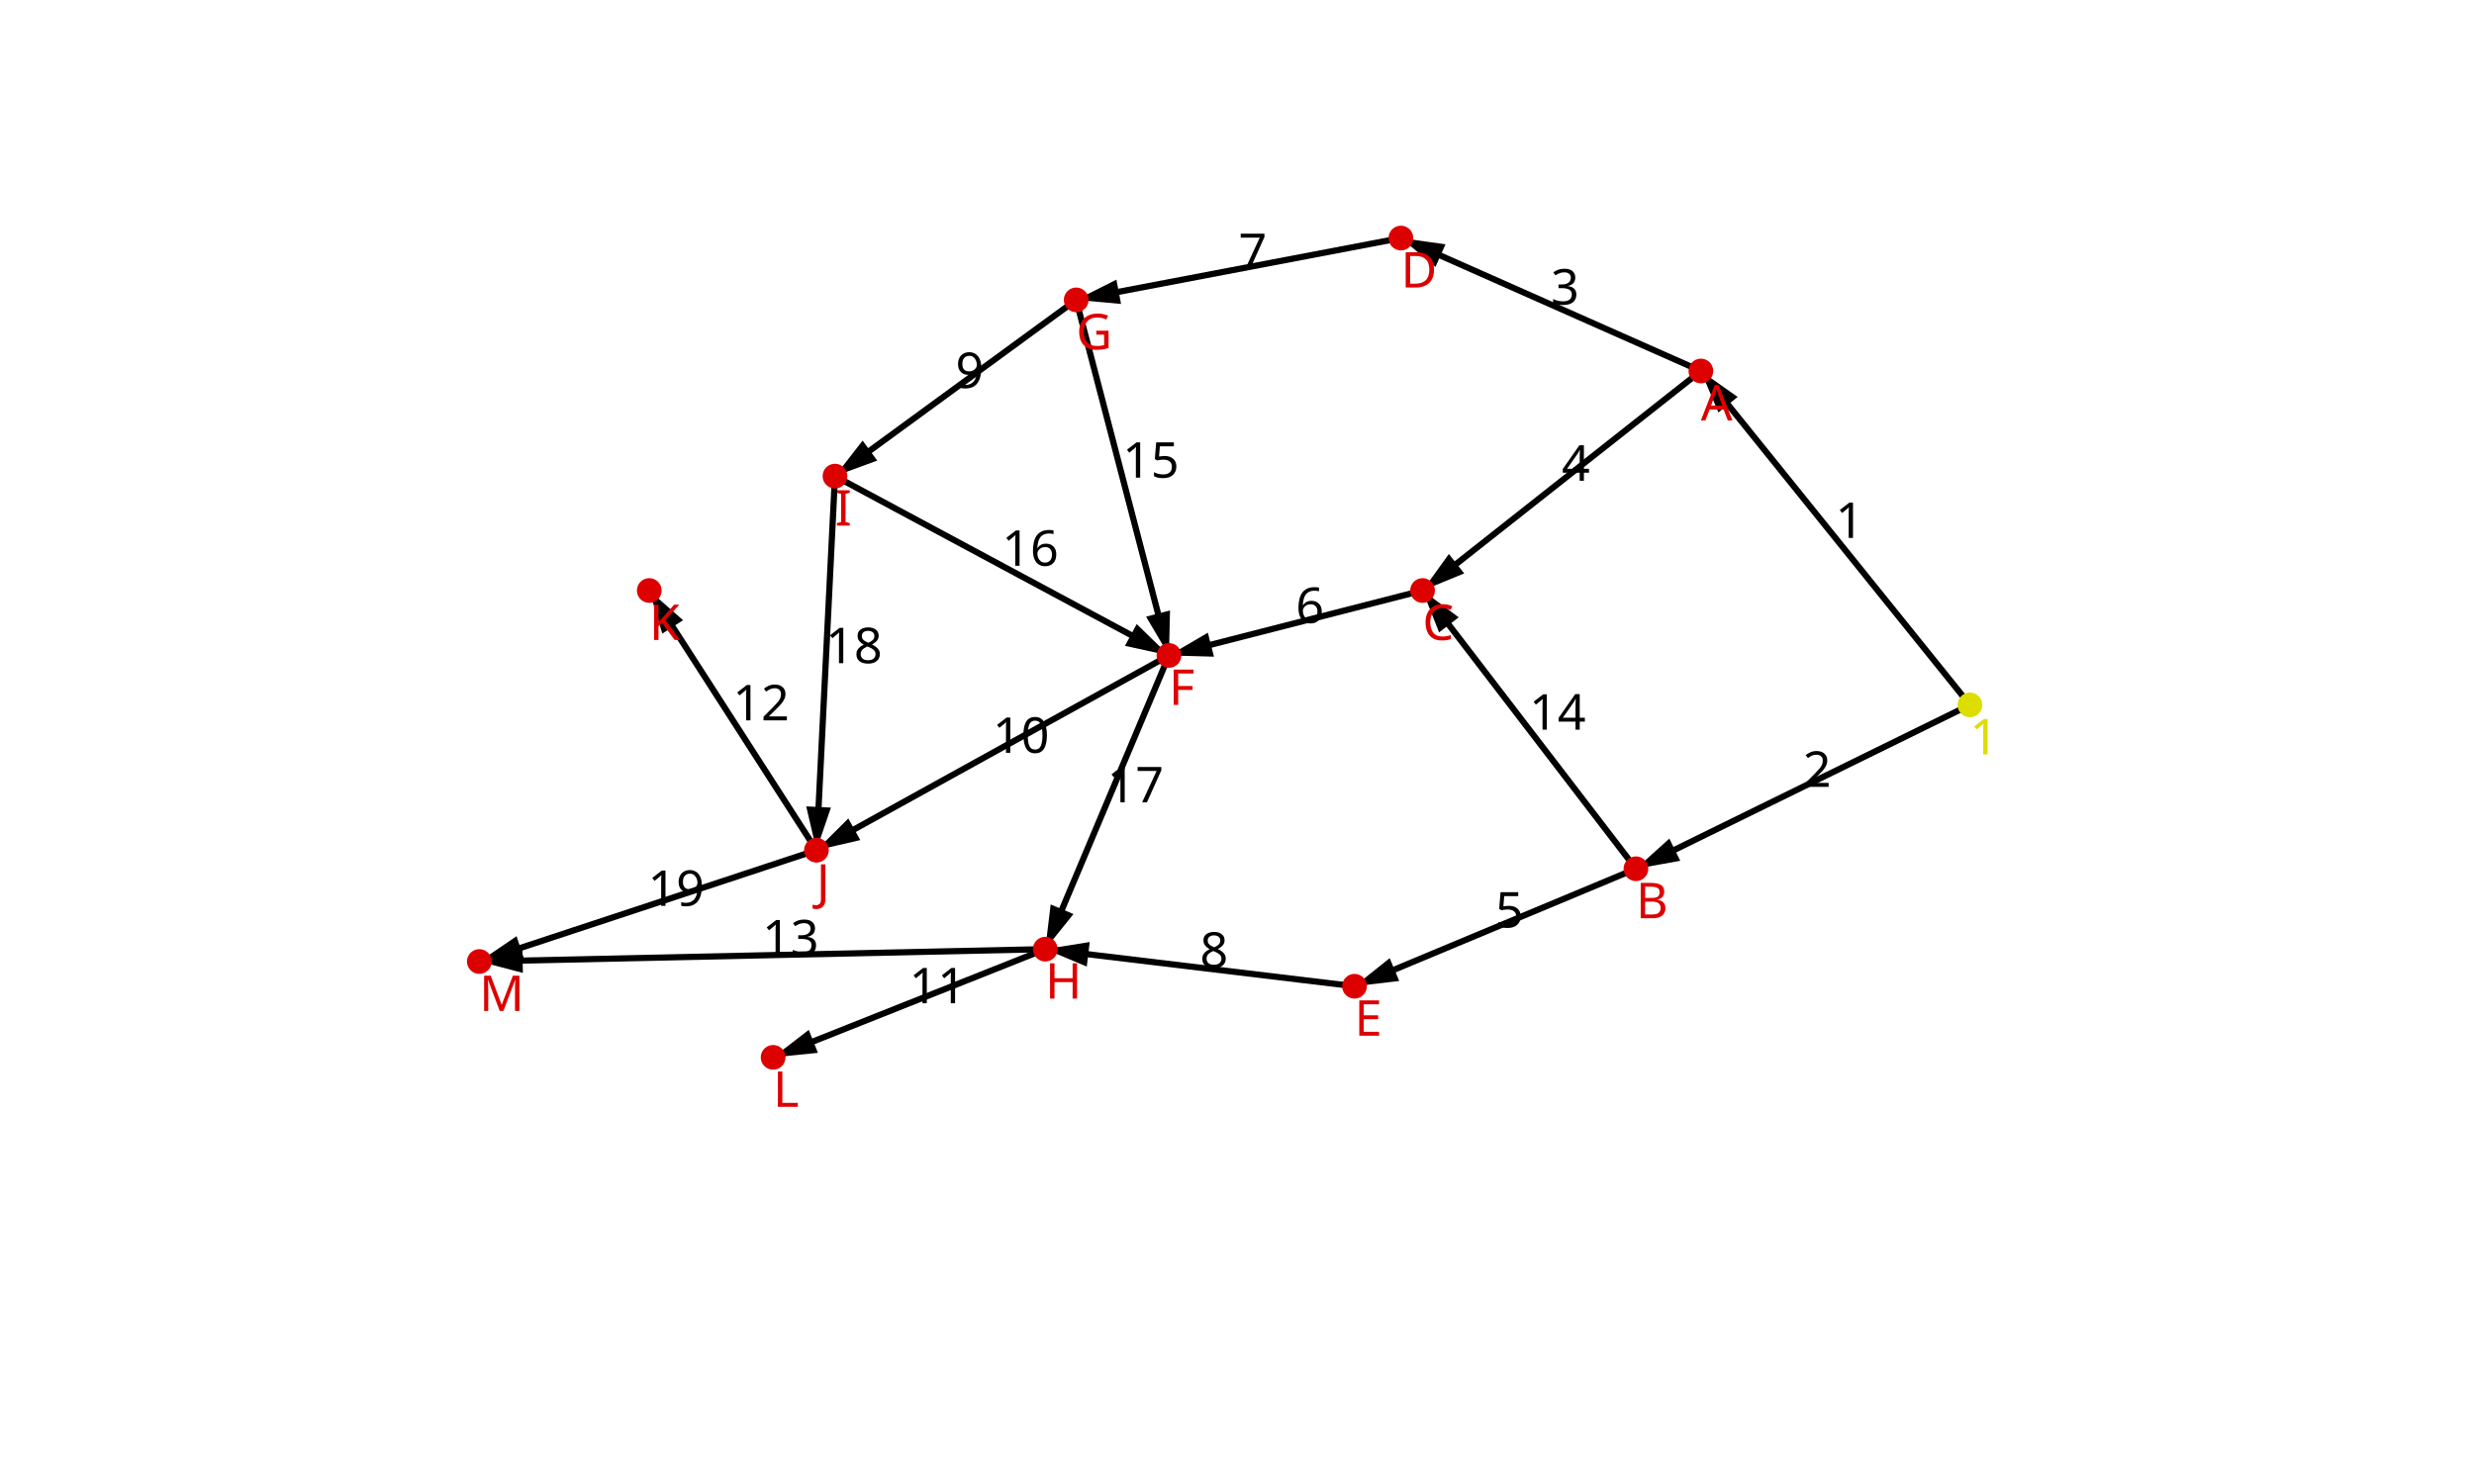
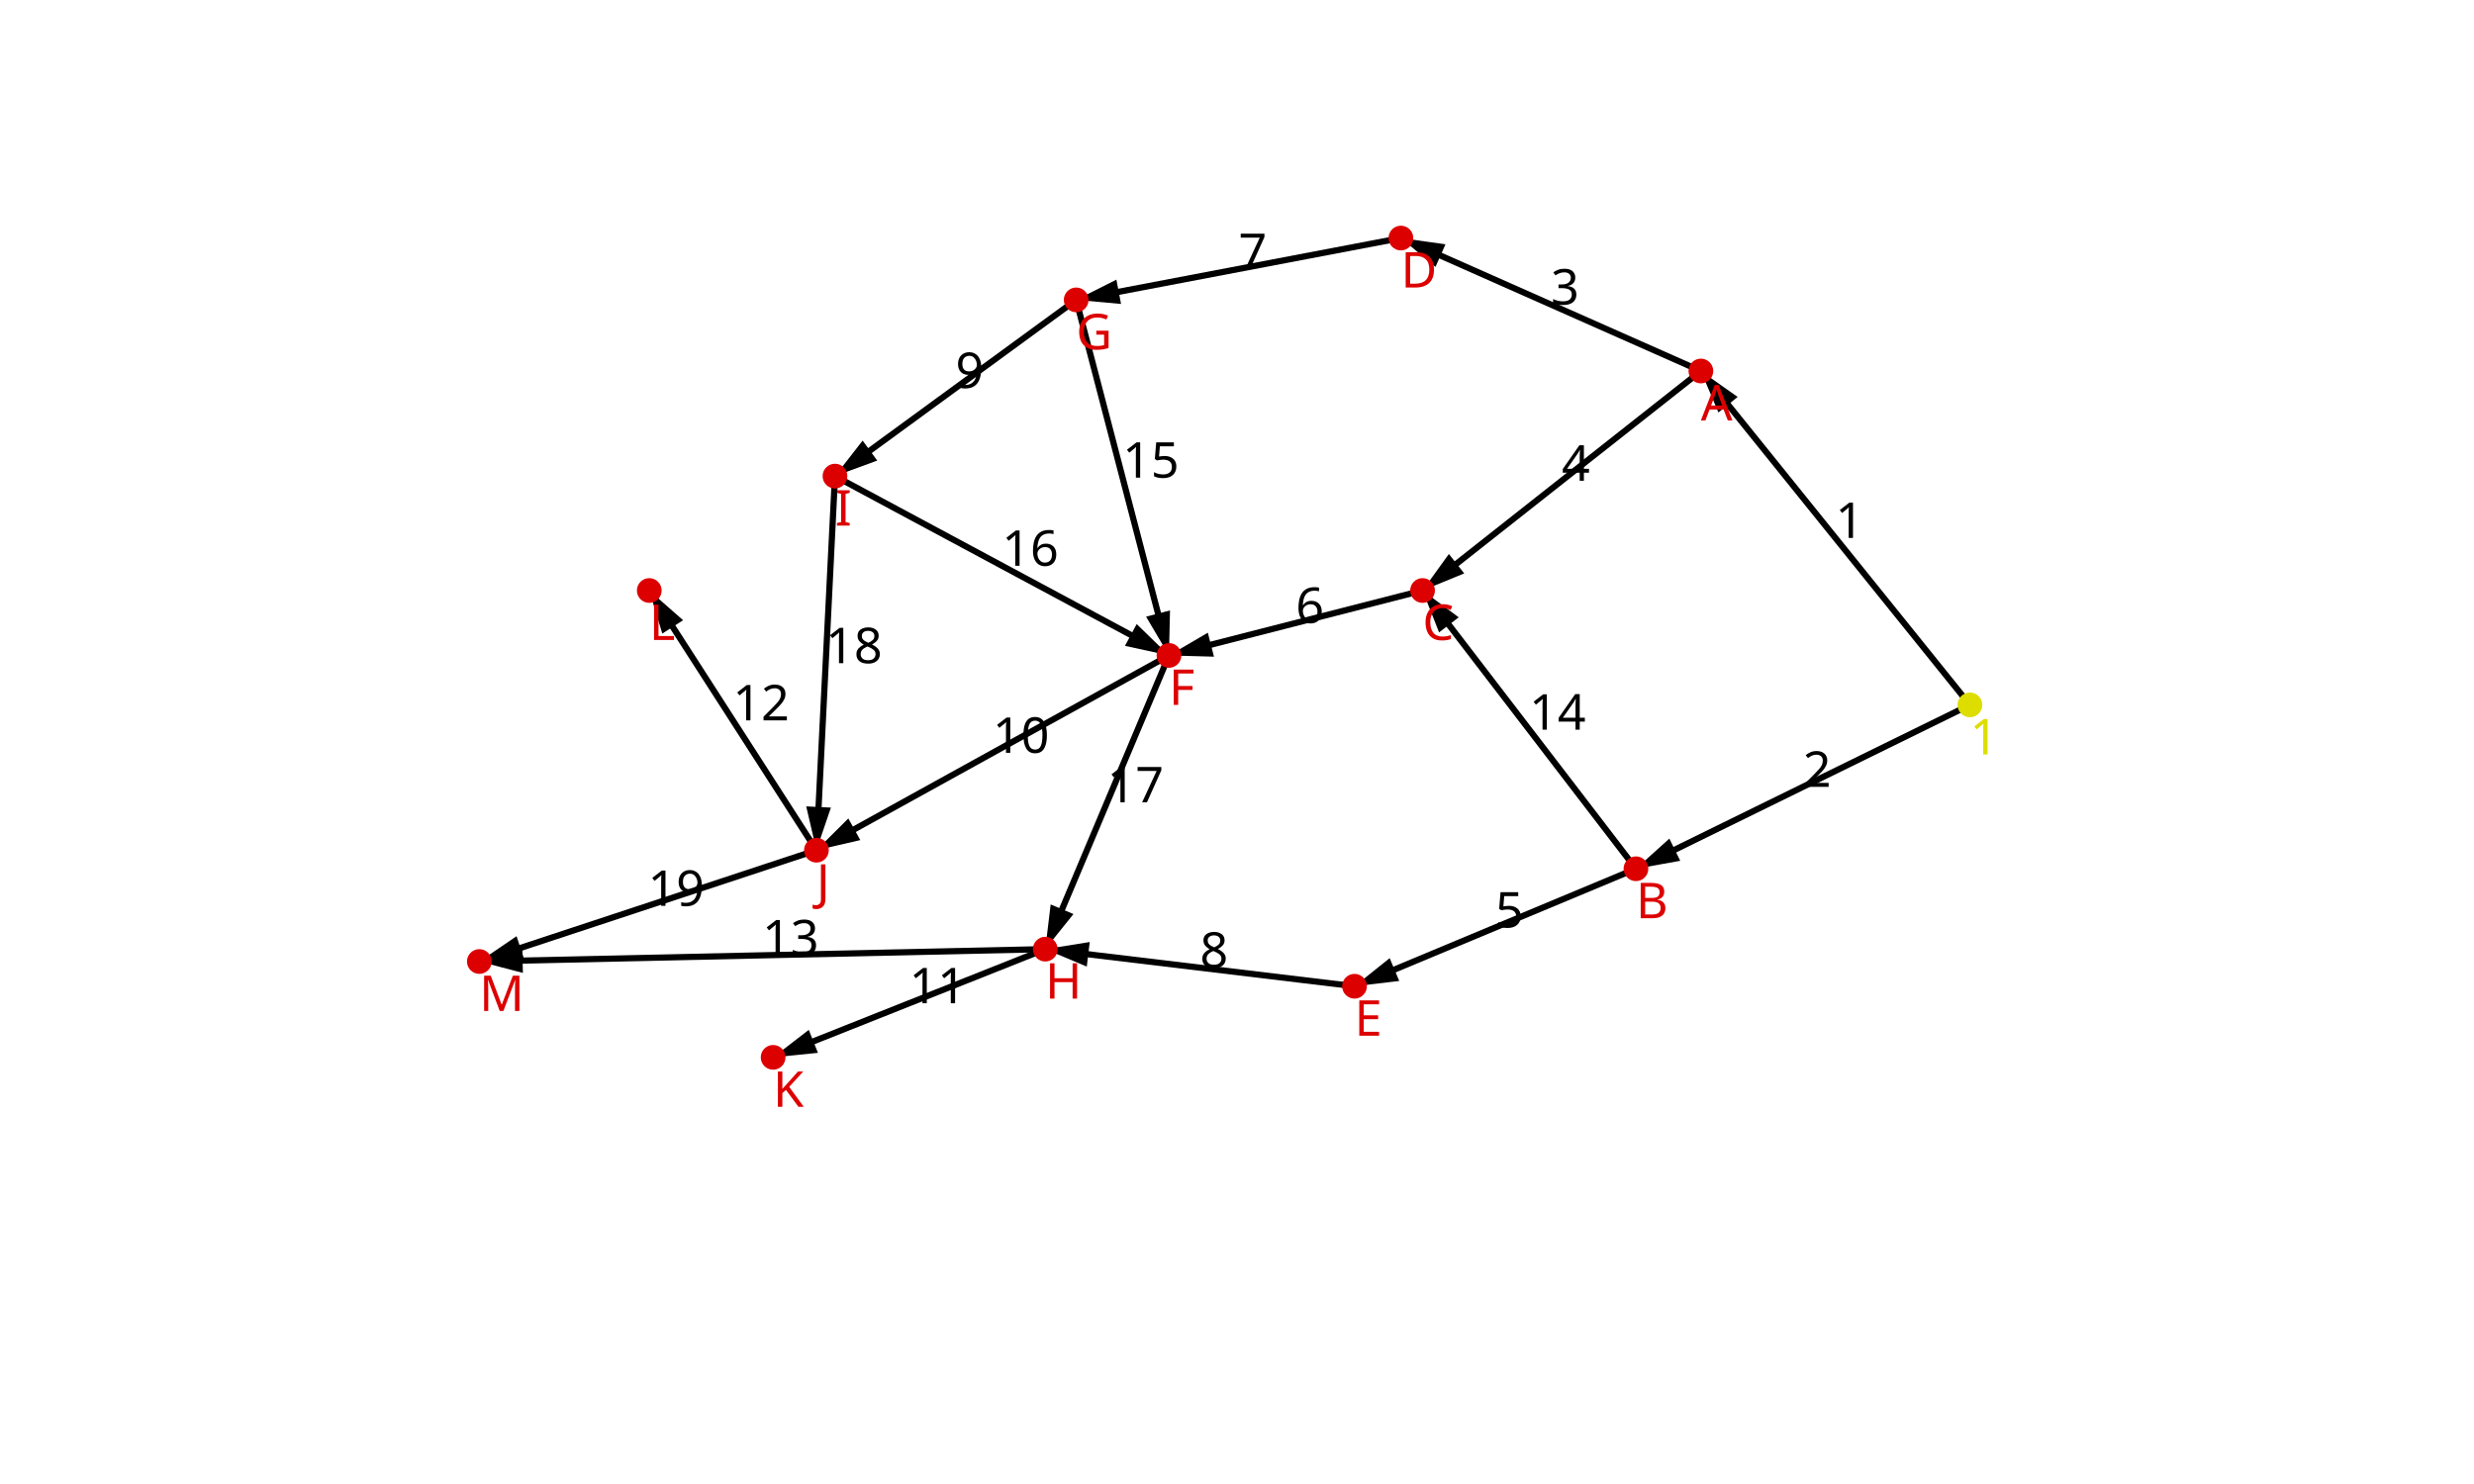
<svg xmlns="http://www.w3.org/2000/svg" version="1.1" width="800" height="480">
  <defs>
    <marker id="arrow" refX="7" refY="2" markerWidth="6" markerHeight="9" orient="auto" markerUnits="strokeWidth">
      <path d="M0,0 L0,4 L7,2 z" fill="#000" />
    </marker>
  </defs>
  <line x1="637" y1="228" x2="550" y2="120" stroke="black" stroke-width="2" marker-end="url(#arrow)" />
  <text x="593.5" y="174" font-family="sans-serif" font-size="16">1</text>
  <line x1="637" y1="228" x2="529" y2="281" stroke="black" stroke-width="2" marker-end="url(#arrow)" />
  <text x="583" y="254.5" font-family="sans-serif" font-size="16">2</text>
  <line x1="550" y1="120" x2="453" y2="77" stroke="black" stroke-width="2" marker-end="url(#arrow)" />
  <text x="501.5" y="98.5" font-family="sans-serif" font-size="16">3</text>
  <line x1="550" y1="120" x2="460" y2="191" stroke="black" stroke-width="2" marker-end="url(#arrow)" />
  <text x="505" y="155.5" font-family="sans-serif" font-size="16">4</text>
  <line x1="529" y1="281" x2="438" y2="319" stroke="black" stroke-width="2" marker-end="url(#arrow)" />
  <text x="483.5" y="300" font-family="sans-serif" font-size="16">5</text>
  <line x1="460" y1="191" x2="378" y2="212" stroke="black" stroke-width="2" marker-end="url(#arrow)" />
  <text x="419" y="201.5" font-family="sans-serif" font-size="16">6</text>
  <line x1="453" y1="77" x2="348" y2="97" stroke="black" stroke-width="2" marker-end="url(#arrow)" />
  <text x="400.5" y="87" font-family="sans-serif" font-size="16">7</text>
  <line x1="438" y1="319" x2="338" y2="307" stroke="black" stroke-width="2" marker-end="url(#arrow)" />
  <text x="388" y="313" font-family="sans-serif" font-size="16">8</text>
  <line x1="348" y1="97" x2="270" y2="154" stroke="black" stroke-width="2" marker-end="url(#arrow)" />
  <text x="309" y="125.5" font-family="sans-serif" font-size="16">9</text>
  <line x1="378" y1="212" x2="264" y2="275" stroke="black" stroke-width="2" marker-end="url(#arrow)" />
  <text x="321" y="243.5" font-family="sans-serif" font-size="16">10</text>
  <line x1="338" y1="307" x2="250" y2="342" stroke="black" stroke-width="2" marker-end="url(#arrow)" />
  <text x="294" y="324.5" font-family="sans-serif" font-size="16">11</text>
  <line x1="264" y1="275" x2="209.95" y2="191" stroke="black" stroke-width="2" marker-end="url(#arrow)" />
  <text x="236.975" y="233" font-family="sans-serif" font-size="16">12</text>
  <line x1="338" y1="307" x2="155" y2="311" stroke="black" stroke-width="2" marker-end="url(#arrow)" />
  <text x="246.5" y="309" font-family="sans-serif" font-size="16">13</text>
  <line x1="529" y1="281" x2="460" y2="191" stroke="black" stroke-width="2" marker-end="url(#arrow)" />
  <text x="494.5" y="236" font-family="sans-serif" font-size="16">14</text>
  <line x1="348" y1="97" x2="378" y2="212" stroke="black" stroke-width="2" marker-end="url(#arrow)" />
  <text x="363" y="154.5" font-family="sans-serif" font-size="16">15</text>
  <line x1="270" y1="154" x2="378" y2="212" stroke="black" stroke-width="2" marker-end="url(#arrow)" />
  <text x="324" y="183" font-family="sans-serif" font-size="16">16</text>
  <line x1="378" y1="212" x2="338" y2="307" stroke="black" stroke-width="2" marker-end="url(#arrow)" />
  <text x="358" y="259.5" font-family="sans-serif" font-size="16">17</text>
  <line x1="270" y1="154" x2="264" y2="275" stroke="black" stroke-width="2" marker-end="url(#arrow)" />
  <text x="267" y="214.5" font-family="sans-serif" font-size="16">18</text>
  <line x1="264" y1="275" x2="155" y2="311" stroke="black" stroke-width="2" marker-end="url(#arrow)" />
  <text x="209.5" y="293" font-family="sans-serif" font-size="16">19</text>
  <circle cx="637" cy="228" r="4" style="fill:#dd0;" />
  <text x="637" y="244" style="fill:#dd0" font-family="sans-serif" font-size="16">1</text>
  <circle cx="550" cy="120" r="4" style="fill:#d00;" />
  <text x="550" y="136" style="fill:#d00" font-family="sans-serif" font-size="16">A</text>
  <circle cx="529" cy="281" r="4" style="fill:#d00;" />
  <text x="529" y="297" style="fill:#d00" font-family="sans-serif" font-size="16">B</text>
  <circle cx="453" cy="77" r="4" style="fill:#d00;" />
  <text x="453" y="93" style="fill:#d00" font-family="sans-serif" font-size="16">D</text>
  <circle cx="460" cy="191" r="4" style="fill:#d00;" />
  <text x="460" y="207" style="fill:#d00" font-family="sans-serif" font-size="16">C</text>
  <circle cx="378" cy="212" r="4" style="fill:#d00;" />
  <text x="378" y="228" style="fill:#d00" font-family="sans-serif" font-size="16">F</text>
  <circle cx="348" cy="97" r="4" style="fill:#d00;" />
  <text x="348" y="113" style="fill:#d00" font-family="sans-serif" font-size="16">G</text>
  <circle cx="338" cy="307" r="4" style="fill:#d00;" />
  <text x="338" y="323" style="fill:#d00" font-family="sans-serif" font-size="16">H</text>
  <circle cx="438" cy="319" r="4" style="fill:#d00;" />
  <text x="438" y="335" style="fill:#d00" font-family="sans-serif" font-size="16">E</text>
  <circle cx="270" cy="154" r="4" style="fill:#d00;" />
  <text x="270" y="170" style="fill:#d00" font-family="sans-serif" font-size="16">I</text>
  <circle cx="264" cy="275" r="4" style="fill:#d00;" />
  <text x="264" y="291" style="fill:#d00" font-family="sans-serif" font-size="16">J</text>
  <circle cx="250" cy="342" r="4" style="fill:#d00;" />
-   <text x="250" y="358" style="fill:#d00" font-family="sans-serif" font-size="16">L</text>
+   <text x="250" y="358" style="fill:#d00" font-family="sans-serif" font-size="16">K</text>
  <circle cx="209.95" cy="191" r="4" style="fill:#d00;" />
-   <text x="209.95" y="207" style="fill:#d00" font-family="sans-serif" font-size="16">K</text>
+   <text x="209.95" y="207" style="fill:#d00" font-family="sans-serif" font-size="16">L</text>
  <circle cx="155" cy="311" r="4" style="fill:#d00;" />
  <text x="155" y="327" style="fill:#d00" font-family="sans-serif" font-size="16">M</text>
</svg>
